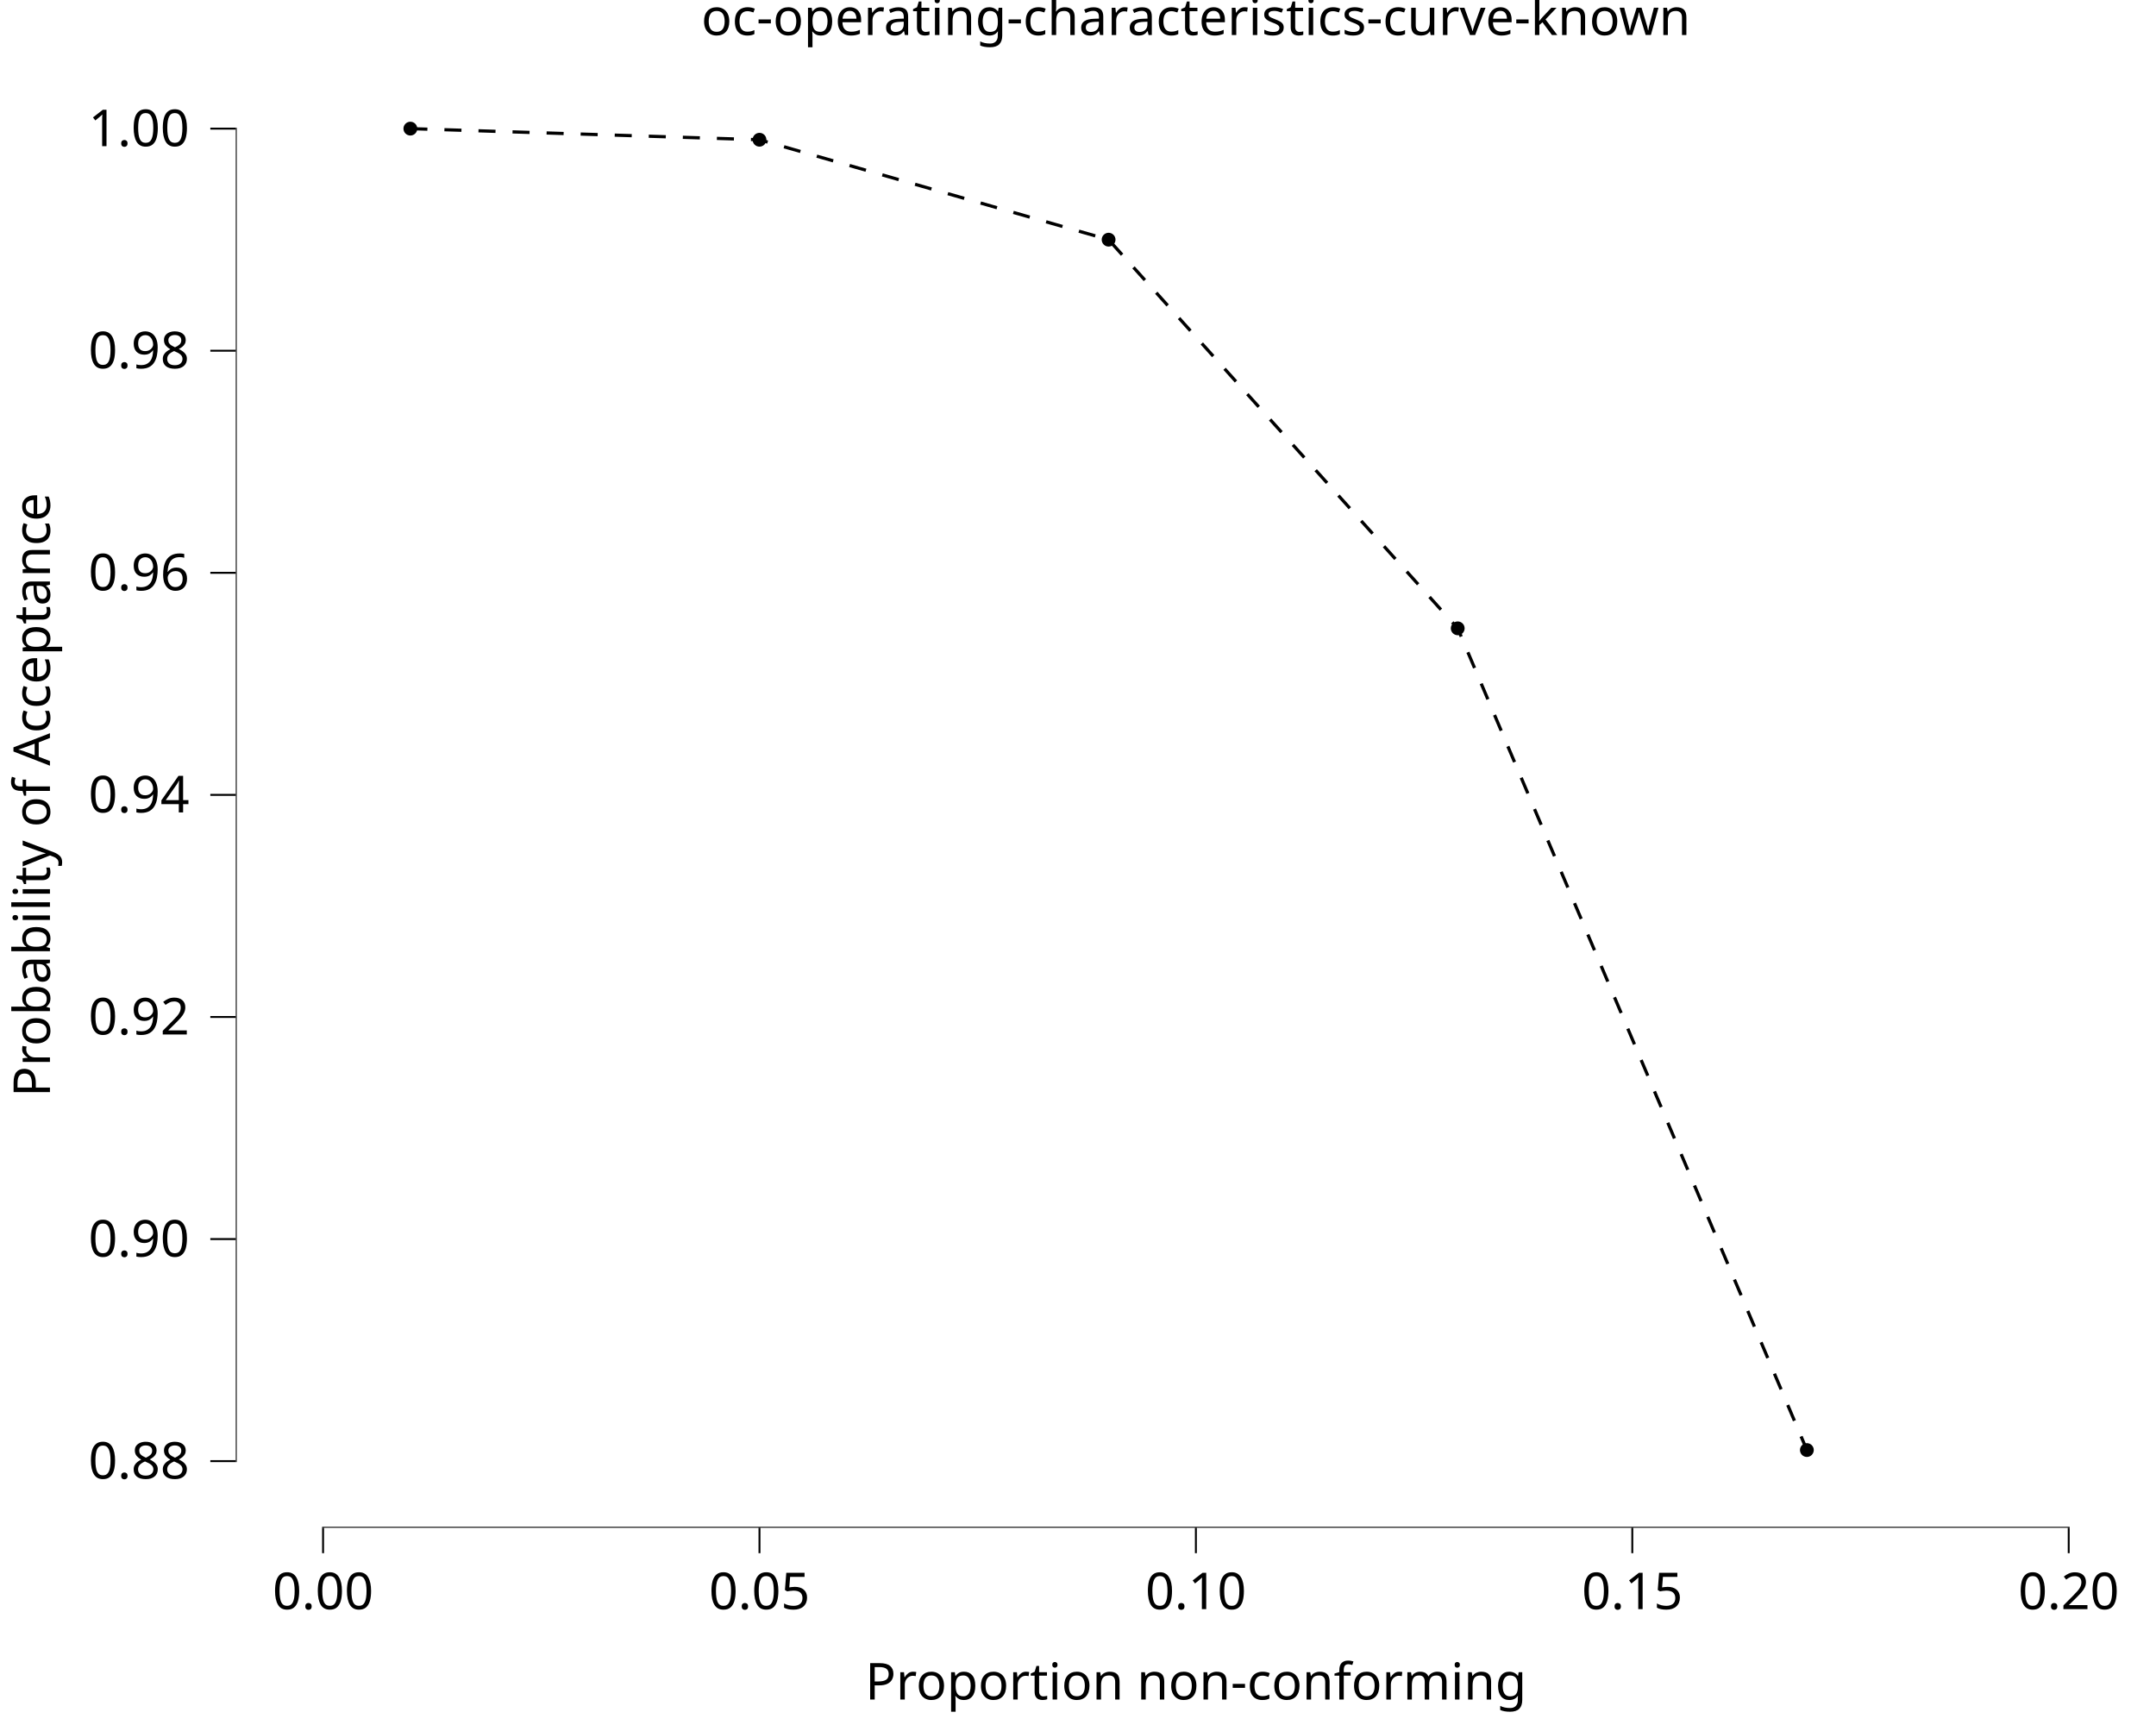
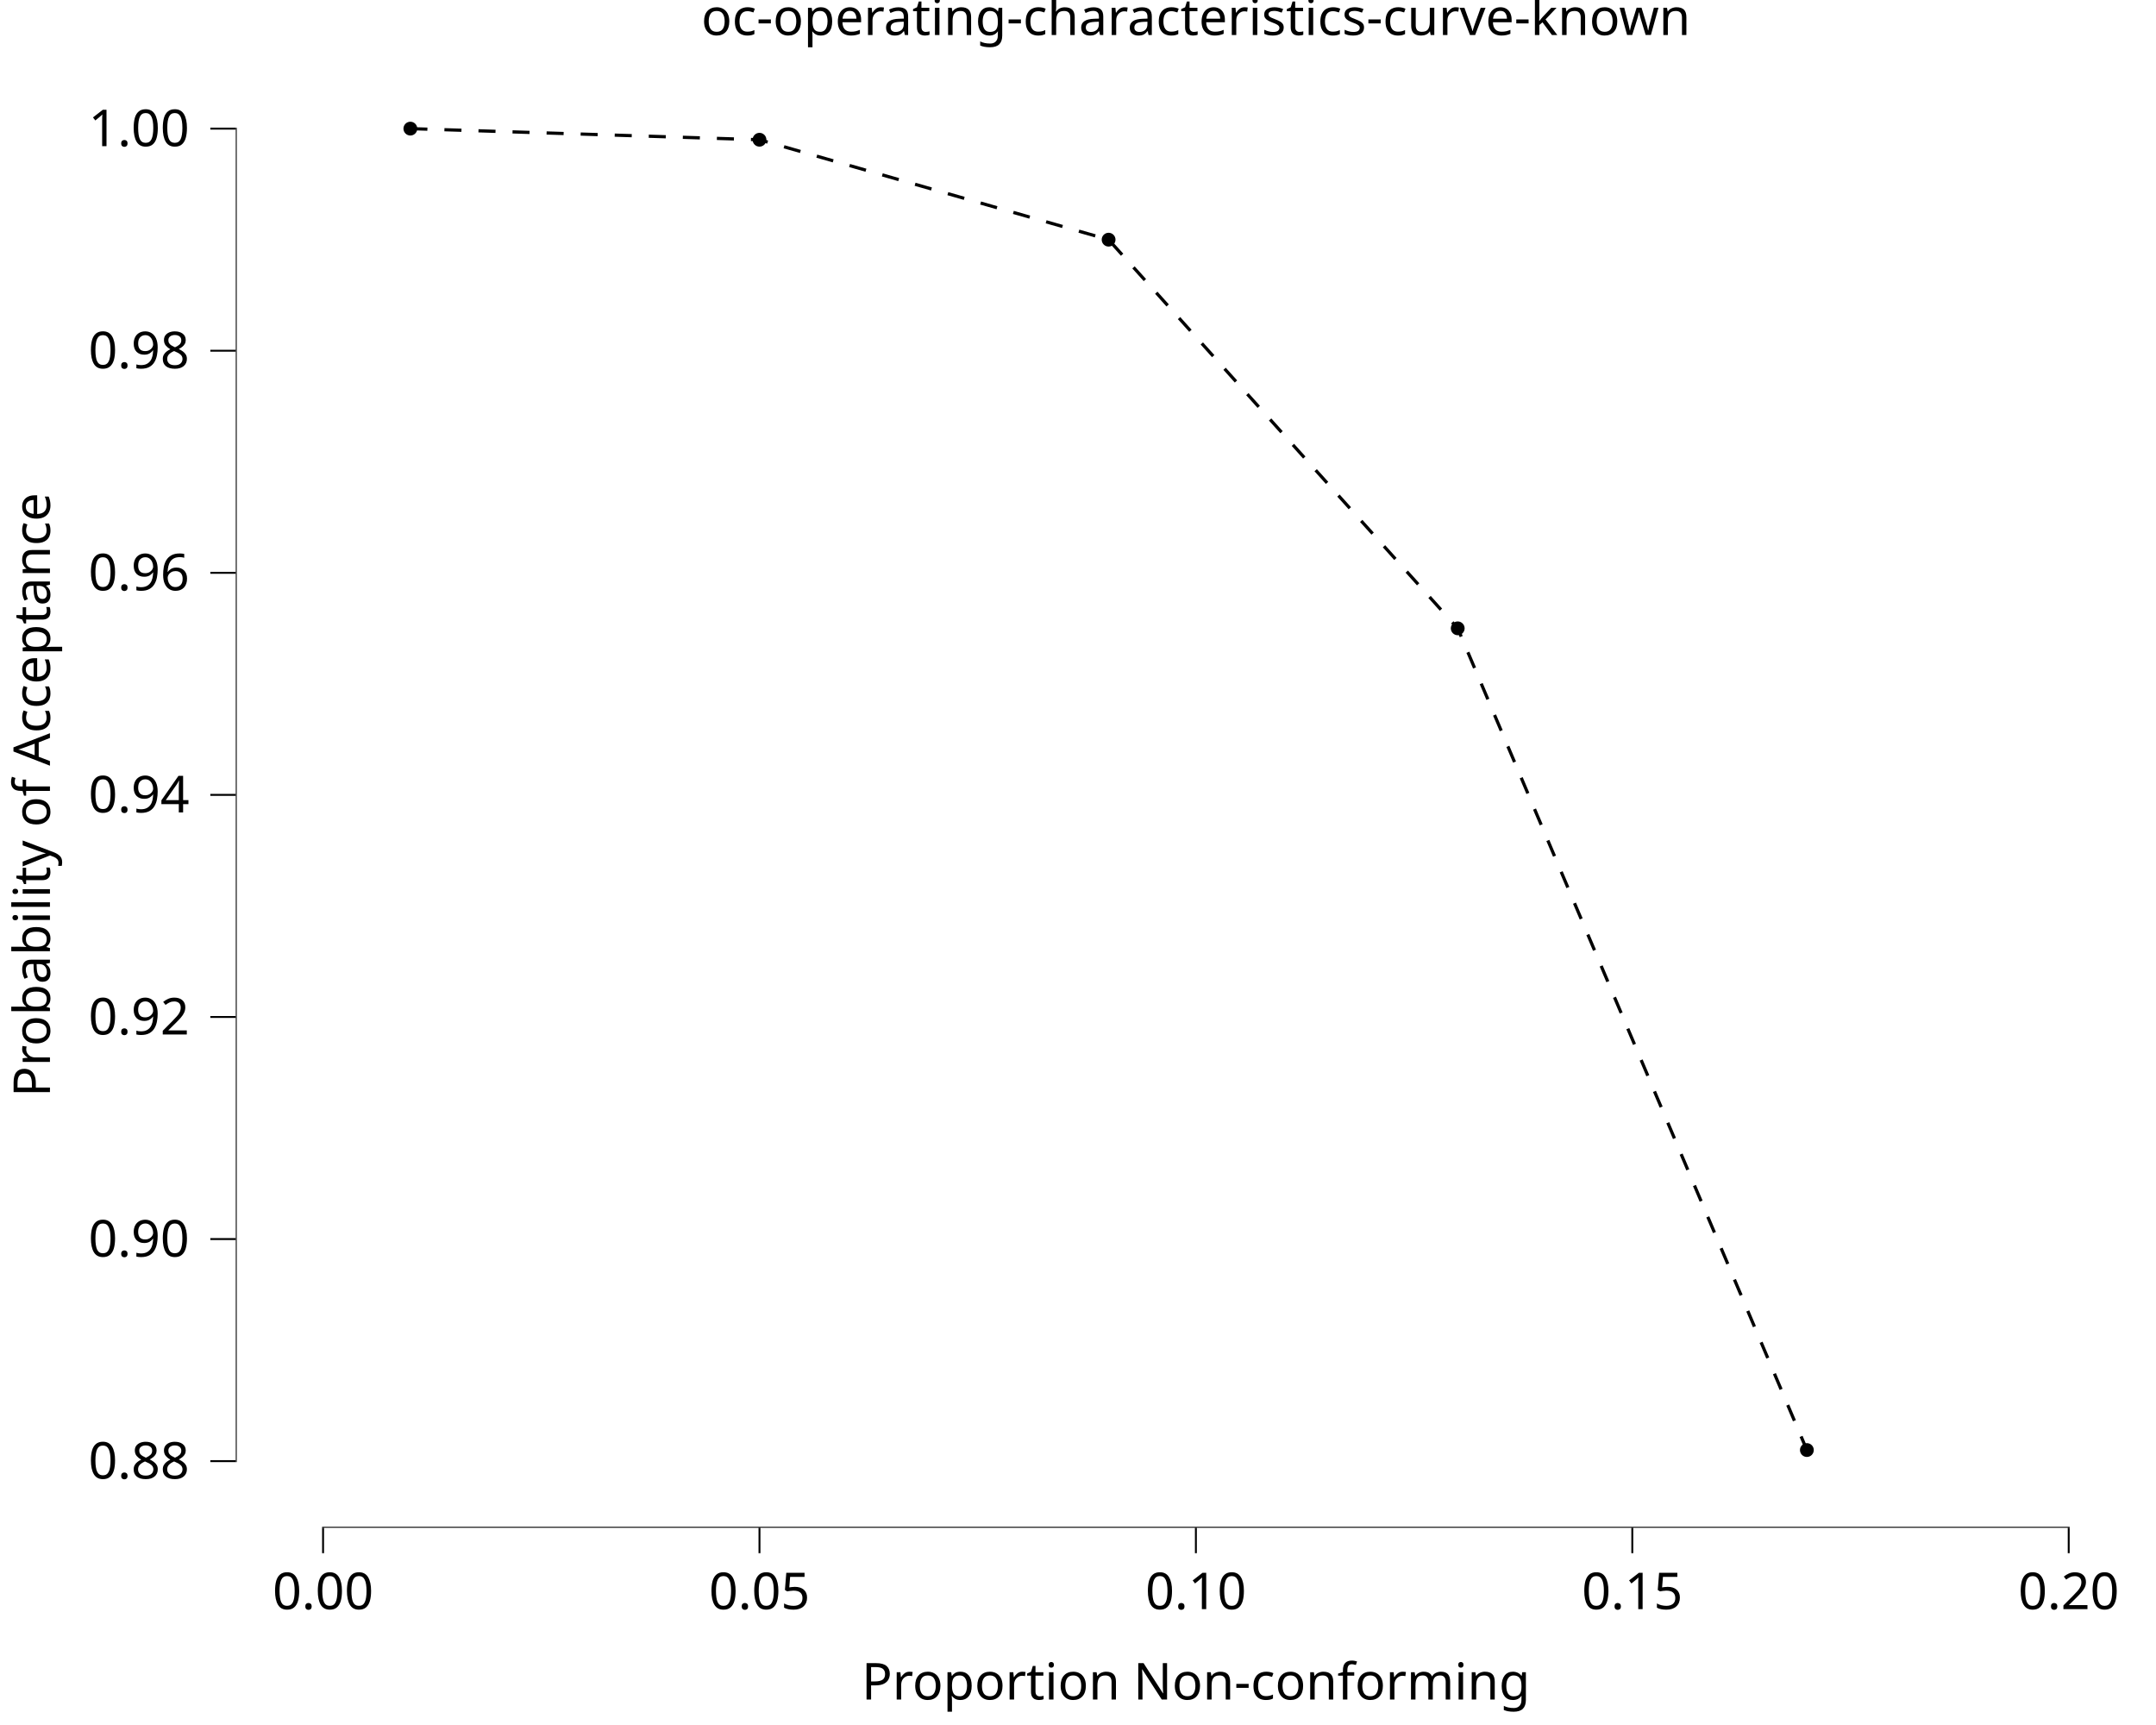
<svg xmlns="http://www.w3.org/2000/svg" class="svglite" data-engine-version="2.0" width="720.00pt" height="576.00pt" viewBox="0 0 720.00 576.00">
  <defs>
    <style type="text/css">
    .svglite line, .svglite polyline, .svglite polygon, .svglite path, .svglite rect, .svglite circle {
      fill: none;
      stroke: #000000;
      stroke-linecap: round;
      stroke-linejoin: round;
      stroke-miterlimit: 10.00;
    }
  </style>
  </defs>
  <rect width="100%" height="100%" style="stroke: none; fill: #FFFFFF;" />
  <defs>
    <clipPath id="cpMC4wMHw3MjAuMDB8MC4wMHw1NzYuMDA=">
      <rect x="0.00" y="0.00" width="720.00" height="576.00" />
    </clipPath>
  </defs>
  <g clip-path="url(#cpMC4wMHw3MjAuMDB8MC4wMHw1NzYuMDA=)">
    <rect x="-0" y="0.00" width="720.00" height="576.00" style="stroke-width: 10.67; stroke: none;" />
  </g>
  <defs>
    <clipPath id="cpNzguNzR8NzIwLjAwfDIwLjcxfDUxMC4xNA==">
      <rect x="78.74" y="20.71" width="641.26" height="489.43" />
    </clipPath>
  </defs>
  <g clip-path="url(#cpNzguNzR8NzIwLjAwfDIwLjcxfDUxMC4xNA==)">
    <rect x="78.74" y="20.71" width="641.26" height="489.43" style="stroke-width: 10.67; stroke: none;" />
    <circle cx="137.04" cy="42.95" r="1.95" style="stroke-width: 0.71; fill: #000000;" />
    <circle cx="253.63" cy="46.66" r="1.95" style="stroke-width: 0.71; fill: #000000;" />
    <circle cx="370.22" cy="80.03" r="1.95" style="stroke-width: 0.71; fill: #000000;" />
    <circle cx="486.81" cy="209.81" r="1.95" style="stroke-width: 0.71; fill: #000000;" />
    <circle cx="603.41" cy="484.19" r="1.95" style="stroke-width: 0.71; fill: #000000;" />
    <polyline points="137.04,42.95 253.63,46.66 370.22,80.03 486.81,209.81 603.41,484.19 " style="stroke-width: 1.07; stroke-dasharray: 5.69,5.69; stroke-linecap: butt;" />
    <line x1="107.57" y1="510.14" x2="691.17" y2="510.14" style="stroke-width: 0.64; stroke-linecap: butt;" />
    <line x1="78.74" y1="488.21" x2="78.74" y2="42.64" style="stroke-width: 0.64; stroke-linecap: butt;" />
    <rect x="78.74" y="20.71" width="641.26" height="489.43" style="stroke-width: 0.00; stroke: none;" />
  </g>
  <g clip-path="url(#cpMC4wMHw3MjAuMDB8MC4wMHw1NzYuMDA=)">
    <polyline points="78.74,510.14 78.74,20.71 " style="stroke-width: 0.00; stroke: none; stroke-linecap: butt;" />
    <text x="63.26" y="493.74" text-anchor="end" style="font-size: 17.00px; font-family: sans;" textLength="33.09px" lengthAdjust="spacingAndGlyphs">0.88</text>
    <text x="63.26" y="419.59" text-anchor="end" style="font-size: 17.00px; font-family: sans;" textLength="33.09px" lengthAdjust="spacingAndGlyphs">0.90</text>
    <text x="63.26" y="345.43" text-anchor="end" style="font-size: 17.00px; font-family: sans;" textLength="33.09px" lengthAdjust="spacingAndGlyphs">0.92</text>
    <text x="63.26" y="271.27" text-anchor="end" style="font-size: 17.00px; font-family: sans;" textLength="33.09px" lengthAdjust="spacingAndGlyphs">0.94</text>
    <text x="63.26" y="197.12" text-anchor="end" style="font-size: 17.00px; font-family: sans;" textLength="33.09px" lengthAdjust="spacingAndGlyphs">0.96</text>
    <text x="63.26" y="122.96" text-anchor="end" style="font-size: 17.00px; font-family: sans;" textLength="33.09px" lengthAdjust="spacingAndGlyphs">0.98</text>
    <text x="63.26" y="48.80" text-anchor="end" style="font-size: 17.00px; font-family: sans;" textLength="33.09px" lengthAdjust="spacingAndGlyphs">1.00</text>
    <polyline points="70.24,487.89 78.74,487.89 " style="stroke-width: 0.64; stroke-linecap: butt;" />
    <polyline points="70.24,413.74 78.74,413.74 " style="stroke-width: 0.64; stroke-linecap: butt;" />
    <polyline points="70.24,339.58 78.74,339.58 " style="stroke-width: 0.64; stroke-linecap: butt;" />
    <polyline points="70.24,265.42 78.74,265.42 " style="stroke-width: 0.64; stroke-linecap: butt;" />
    <polyline points="70.24,191.27 78.74,191.27 " style="stroke-width: 0.64; stroke-linecap: butt;" />
    <polyline points="70.24,117.11 78.74,117.11 " style="stroke-width: 0.64; stroke-linecap: butt;" />
    <polyline points="70.24,42.95 78.74,42.95 " style="stroke-width: 0.64; stroke-linecap: butt;" />
    <polyline points="78.74,510.14 720.00,510.14 " style="stroke-width: 0.00; stroke: none; stroke-linecap: butt;" />
    <polyline points="107.89,518.64 107.89,510.14 " style="stroke-width: 0.64; stroke-linecap: butt;" />
    <polyline points="253.63,518.64 253.63,510.14 " style="stroke-width: 0.64; stroke-linecap: butt;" />
    <polyline points="399.37,518.64 399.37,510.14 " style="stroke-width: 0.64; stroke-linecap: butt;" />
    <polyline points="545.11,518.64 545.11,510.14 " style="stroke-width: 0.64; stroke-linecap: butt;" />
    <polyline points="690.85,518.64 690.85,510.14 " style="stroke-width: 0.64; stroke-linecap: butt;" />
    <text x="107.89" y="537.32" text-anchor="middle" style="font-size: 17.00px; font-family: sans;" textLength="33.09px" lengthAdjust="spacingAndGlyphs">0.00</text>
    <text x="253.63" y="537.32" text-anchor="middle" style="font-size: 17.00px; font-family: sans;" textLength="33.09px" lengthAdjust="spacingAndGlyphs">0.05</text>
    <text x="399.37" y="537.32" text-anchor="middle" style="font-size: 17.00px; font-family: sans;" textLength="33.09px" lengthAdjust="spacingAndGlyphs">0.10</text>
    <text x="545.11" y="537.32" text-anchor="middle" style="font-size: 17.00px; font-family: sans;" textLength="33.09px" lengthAdjust="spacingAndGlyphs">0.15</text>
    <text x="690.85" y="537.32" text-anchor="middle" style="font-size: 17.00px; font-family: sans;" textLength="33.09px" lengthAdjust="spacingAndGlyphs">0.20</text>
-     <text x="399.37" y="567.49" text-anchor="middle" style="font-size: 17.00px; font-family: sans;" textLength="201.30px" lengthAdjust="spacingAndGlyphs">Proportion non-conforming</text>
+     <text x="399.37" y="567.49" text-anchor="middle" style="font-size: 17.00px; font-family: sans;" textLength="204.12px" lengthAdjust="spacingAndGlyphs">Proportion Non-conforming</text>
    <text transform="translate(16.68,265.42) rotate(-90)" text-anchor="middle" style="font-size: 17.00px; font-family: sans;" textLength="191.86px" lengthAdjust="spacingAndGlyphs">Probability of Acceptance</text>
    <text x="399.37" y="11.70" text-anchor="middle" style="font-size: 17.00px; font-family: sans;" textLength="310.91px" lengthAdjust="spacingAndGlyphs">oc-operating-characteristics-curve-known</text>
  </g>
</svg>
